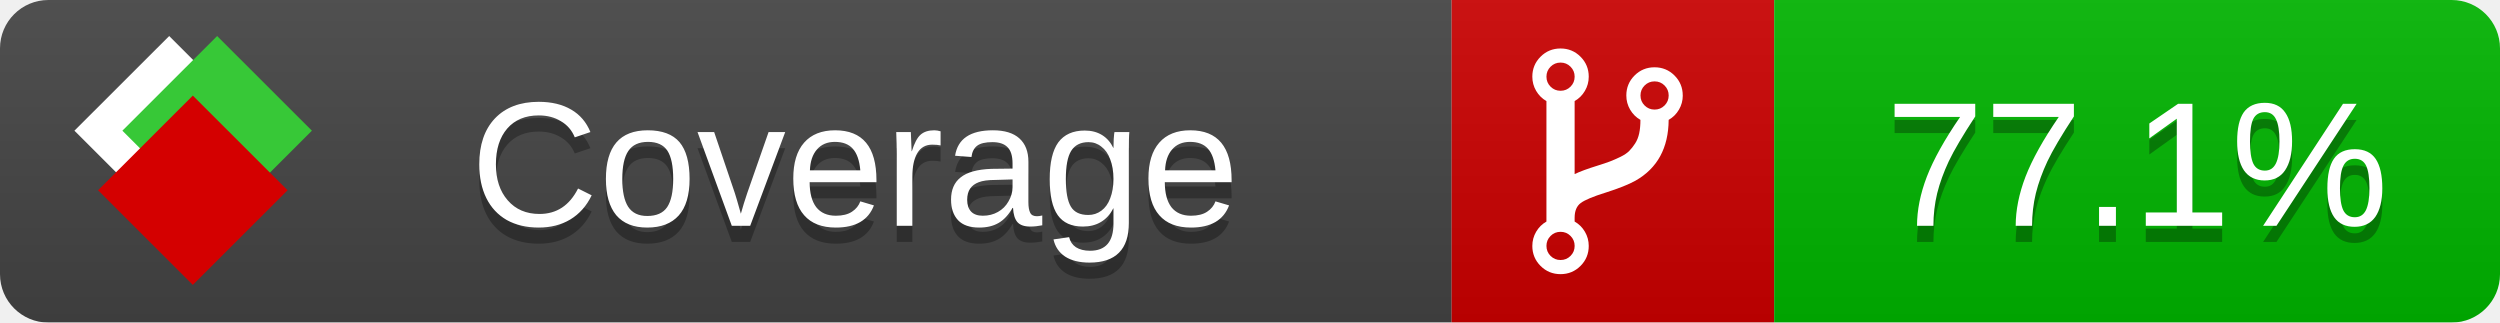
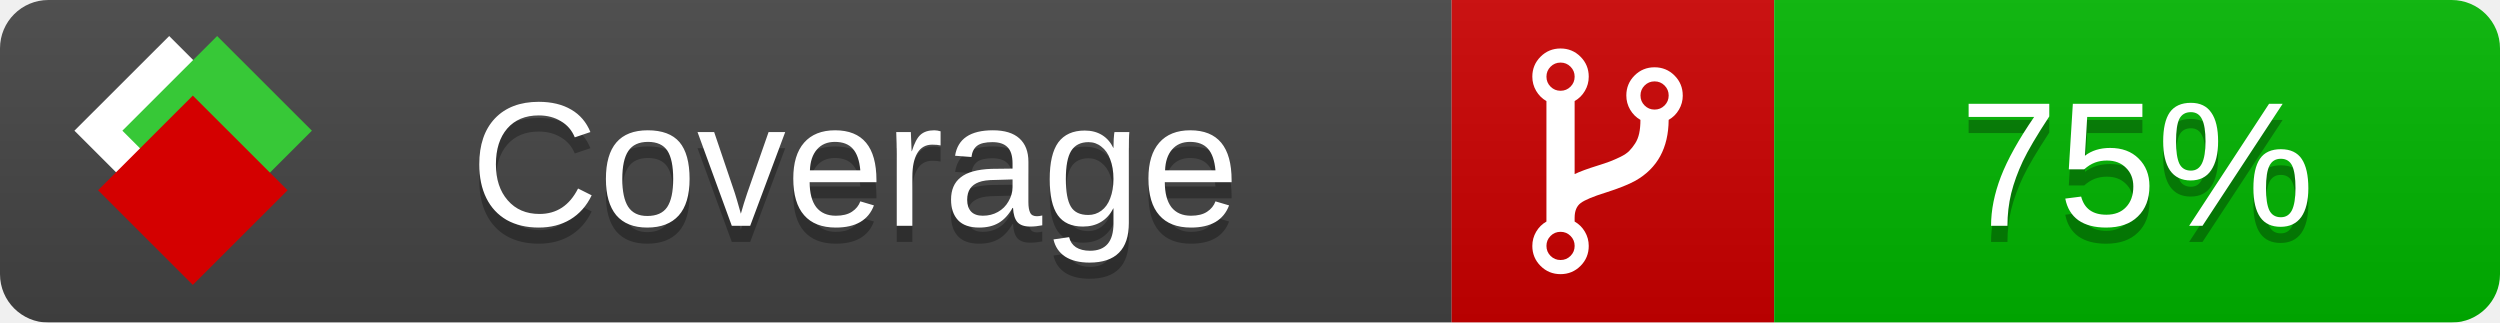
<svg xmlns="http://www.w3.org/2000/svg" xmlns:xlink="http://www.w3.org/1999/xlink" width="155" height="20">
  <style type="text/css">
          
            @keyframes fade1 {
                0% { visibility: visible; opacity: 1; }
               23% { visibility: visible; opacity: 1; }
               25% { visibility: hidden; opacity: 0; }
               48% { visibility: hidden; opacity: 0; }
               50% { visibility: hidden; opacity: 0; }
               73% { visibility: hidden; opacity: 0; }
               75% { visibility: hidden; opacity: 0; }
               98% { visibility: hidden; opacity: 0; }
              100% { visibility: visible; opacity: 1; }
            }
            @keyframes fade2 {
                0% { visibility: hidden; opacity: 0; }
               23% { visibility: hidden; opacity: 0; }
               25% { visibility: visible; opacity: 1; }
               48% { visibility: visible; opacity: 1; }
               50% { visibility: hidden; opacity: 0; }
               73% { visibility: hidden; opacity: 0; }
               75% { visibility: hidden; opacity: 0; }
               98% { visibility: hidden; opacity: 0; }
              100% { visibility: hidden; opacity: 0; }
            }
            @keyframes fade3 {
                0% { visibility: hidden; opacity: 0; }
               23% { visibility: hidden; opacity: 0; }
               25% { visibility: hidden; opacity: 0; }
               48% { visibility: hidden; opacity: 0; }
               50% { visibility: visible; opacity: 1; }
               73% { visibility: visible; opacity: 1; }
               75% { visibility: hidden; opacity: 0; }
               98% { visibility: hidden; opacity: 0; }
              100% { visibility: hidden; opacity: 0; }
            }
            @keyframes fade4 {
                0% { visibility: hidden; opacity: 0; }
               23% { visibility: hidden; opacity: 0; }
               25% { visibility: hidden; opacity: 0; }
               48% { visibility: hidden; opacity: 0; }
               50% { visibility: hidden; opacity: 0; }
               73% { visibility: hidden; opacity: 0; }
               75% { visibility: visible; opacity: 1; }
               98% { visibility: visible; opacity: 1; }
              100% { visibility: hidden; opacity: 0; }
            }
            .linecoverage {
                animation-duration: 15s;
                animation-name: fade1;
                animation-iteration-count: infinite;
            }
            .branchcoverage {
                animation-duration: 15s;
                animation-name: fade2;
                animation-iteration-count: infinite;
            }
            .methodcoverage {
                animation-duration: 15s;
                animation-name: fade3;
                animation-iteration-count: infinite;
            }
            .fullmethodcoverage {
                animation-duration: 15s;
                animation-name: fade4;
                animation-iteration-count: infinite;
            }
          
    </style>
  <defs>
    <linearGradient id="gradient" x2="0" y2="100%">
      <stop offset="0" stop-color="#bbb" stop-opacity=".1" />
      <stop offset="1" stop-opacity=".1" />
    </linearGradient>
    <linearGradient id="c">
      <stop offset="0" stop-color="#d40000" />
      <stop offset="1" stop-color="#ff2a2a" />
    </linearGradient>
    <linearGradient id="a">
      <stop offset="0" stop-color="#e0e0de" />
      <stop offset="1" stop-color="#fff" />
    </linearGradient>
    <linearGradient id="b">
      <stop offset="0" stop-color="#37c837" />
      <stop offset="1" stop-color="#217821" />
    </linearGradient>
    <linearGradient xlink:href="#a" id="e" x1="106.44" x2="69.96" y1="-11.96" y2="-46.84" gradientTransform="matrix(-.8426 -.00045 -.00045 -.8426 -94.27 -75.82)" gradientUnits="userSpaceOnUse" />
    <linearGradient xlink:href="#b" id="f" x1="56.19" x2="77.97" y1="-23.45" y2="10.62" gradientTransform="matrix(.8426 .00045 .00045 .8426 94.27 75.82)" gradientUnits="userSpaceOnUse" />
    <linearGradient xlink:href="#c" id="g" x1="79.98" x2="132.9" y1="10.79" y2="10.79" gradientTransform="matrix(.8426 .00045 .00045 .8426 94.27 75.82)" gradientUnits="userSpaceOnUse" />
    <mask id="mask">
      <rect width="155" height="20" rx="3" fill="#fff" />
    </mask>
    <g id="icon" transform="matrix(.04486 0 0 .04481 -.48 -.63)">
      <rect width="52.92" height="52.92" x="-109.72" y="-27.13" fill="url(#e)" transform="rotate(-135)" />
      <rect width="52.92" height="52.92" x="70.19" y="-39.18" fill="url(#f)" transform="rotate(45)" />
      <rect width="52.92" height="52.92" x="80.05" y="-15.74" fill="url(#g)" transform="rotate(45)" />
    </g>
  </defs>
  <g mask="url(#mask)">
    <rect x="0" y="0" width="90" height="20" fill="#444" />
    <rect x="90" y="0" width="20" height="20" fill="#c00" />
    <rect x="110" y="0" width="45" height="20" fill="#00B600" />
    <rect x="0" y="0" width="155" height="20" fill="url(#gradient)" />
  </g>
  <g>
    <path class="" fill="#fff" d="m 97.628,15.247 q 0,-0.364 -0.255,-0.619 -0.255,-0.255 -0.619,-0.255 -0.364,0 -0.619,0.255 -0.255,0.255 -0.255,0.619 0,0.364 0.255,0.619 0.255,0.255 0.619,0.255 0.364,0 0.619,-0.255 0.255,-0.255 0.255,-0.619 z m 0,-10.493 q 0,-0.364 -0.255,-0.619 -0.255,-0.255 -0.619,-0.255 -0.364,0 -0.619,0.255 -0.255,0.255 -0.255,0.619 0,0.364 0.255,0.619 0.255,0.255 0.619,0.255 0.364,0 0.619,-0.255 0.255,-0.255 0.255,-0.619 z m 5.83,1.166 q 0,-0.364 -0.255,-0.619 -0.255,-0.255 -0.619,-0.255 -0.364,0 -0.619,0.255 -0.255,0.255 -0.255,0.619 0,0.364 0.255,0.619 0.255,0.255 0.619,0.255 0.364,0 0.619,-0.255 0.255,-0.255 0.255,-0.619 z m 0.874,0 q 0,0.474 -0.237,0.879 -0.237,0.405 -0.638,0.633 -0.018,2.614 -2.059,3.771 -0.619,0.346 -1.849,0.738 -1.166,0.364 -1.544,0.647 -0.378,0.282 -0.378,0.911 l 0,0.237 q 0.401,0.228 0.638,0.633 0.237,0.405 0.237,0.879 0,0.729 -0.51,1.239 -0.51,0.51 -1.239,0.51 -0.729,0 -1.239,-0.51 -0.51,-0.51 -0.51,-1.239 0,-0.474 0.237,-0.879 0.237,-0.405 0.638,-0.633 l 0,-7.469 q -0.401,-0.228 -0.638,-0.633 -0.237,-0.405 -0.237,-0.879 0,-0.729 0.51,-1.239 0.51,-0.51 1.239,-0.51 0.729,0 1.239,0.51 0.51,0.51 0.51,1.239 0,0.474 -0.237,0.879 -0.237,0.405 -0.638,0.633 l 0,4.527 q 0.492,-0.237 1.403,-0.519 0.501,-0.155 0.797,-0.269 0.296,-0.114 0.642,-0.282 0.346,-0.169 0.537,-0.36 0.191,-0.191 0.369,-0.465 0.178,-0.273 0.255,-0.633 0.077,-0.36 0.077,-0.833 -0.401,-0.228 -0.638,-0.633 -0.237,-0.405 -0.237,-0.879 0,-0.729 0.51,-1.239 0.51,-0.51 1.239,-0.51 0.729,0 1.239,0.51 0.51,0.51 0.51,1.239 z" />
  </g>
  <g fill="#fff" text-anchor="middle" font-family="Verdana,Arial,Geneva,sans-serif" font-size="11">
    <a xlink:href="https://github.com/danielpalme/ReportGenerator" target="_top">
      <use xlink:href="#icon" transform="translate(3,1) scale(3.5)" />
    </a>
    <text x="53" y="15" fill="#010101" fill-opacity=".3">Coverage</text>
    <text x="53" y="14" fill="#fff">Coverage</text>
-     <text class="" x="132.5" y="15" fill="#010101" fill-opacity=".3">77.1%</text>
-     <text class="" x="132.5" y="14">77.1%</text>
+     <text class="" x="132.5" y="15" fill="#010101" fill-opacity=".3">75%</text>
+     <text class="" x="132.5" y="14">75%</text>
  </g>
  <g>
    <rect class="" x="90" y="0" width="65" height="20" fill-opacity="0" />
  </g>
</svg>
